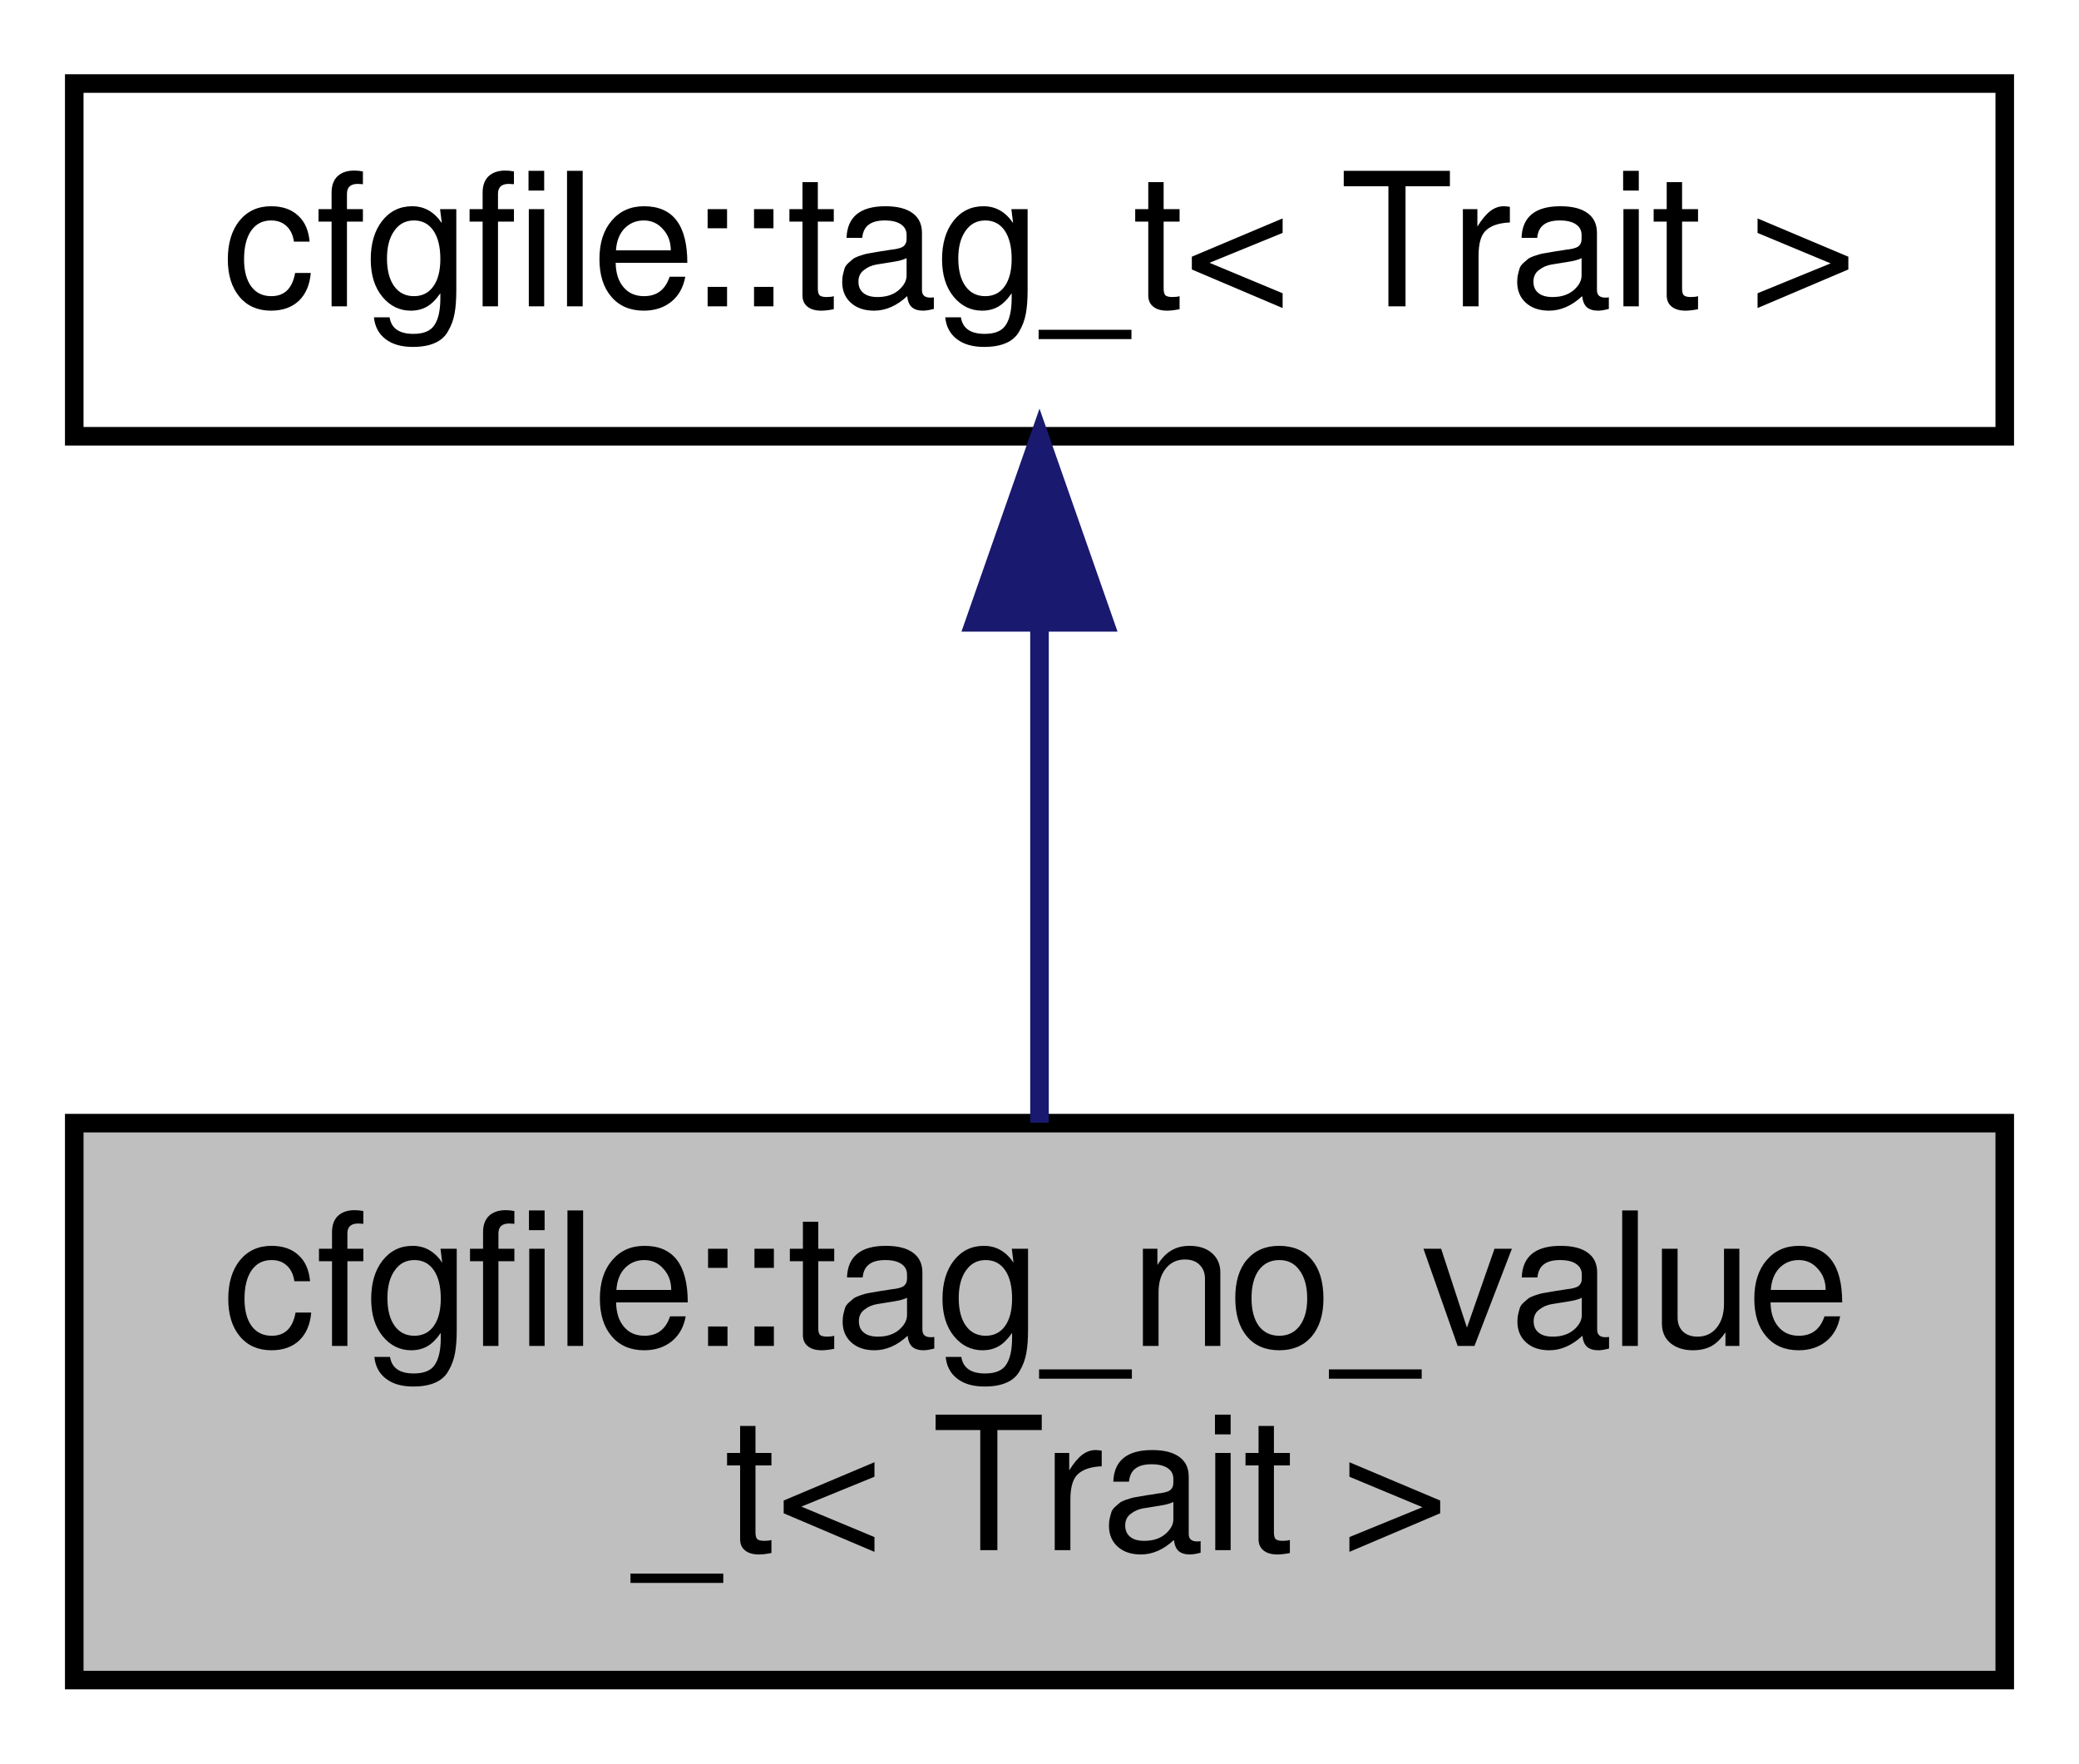
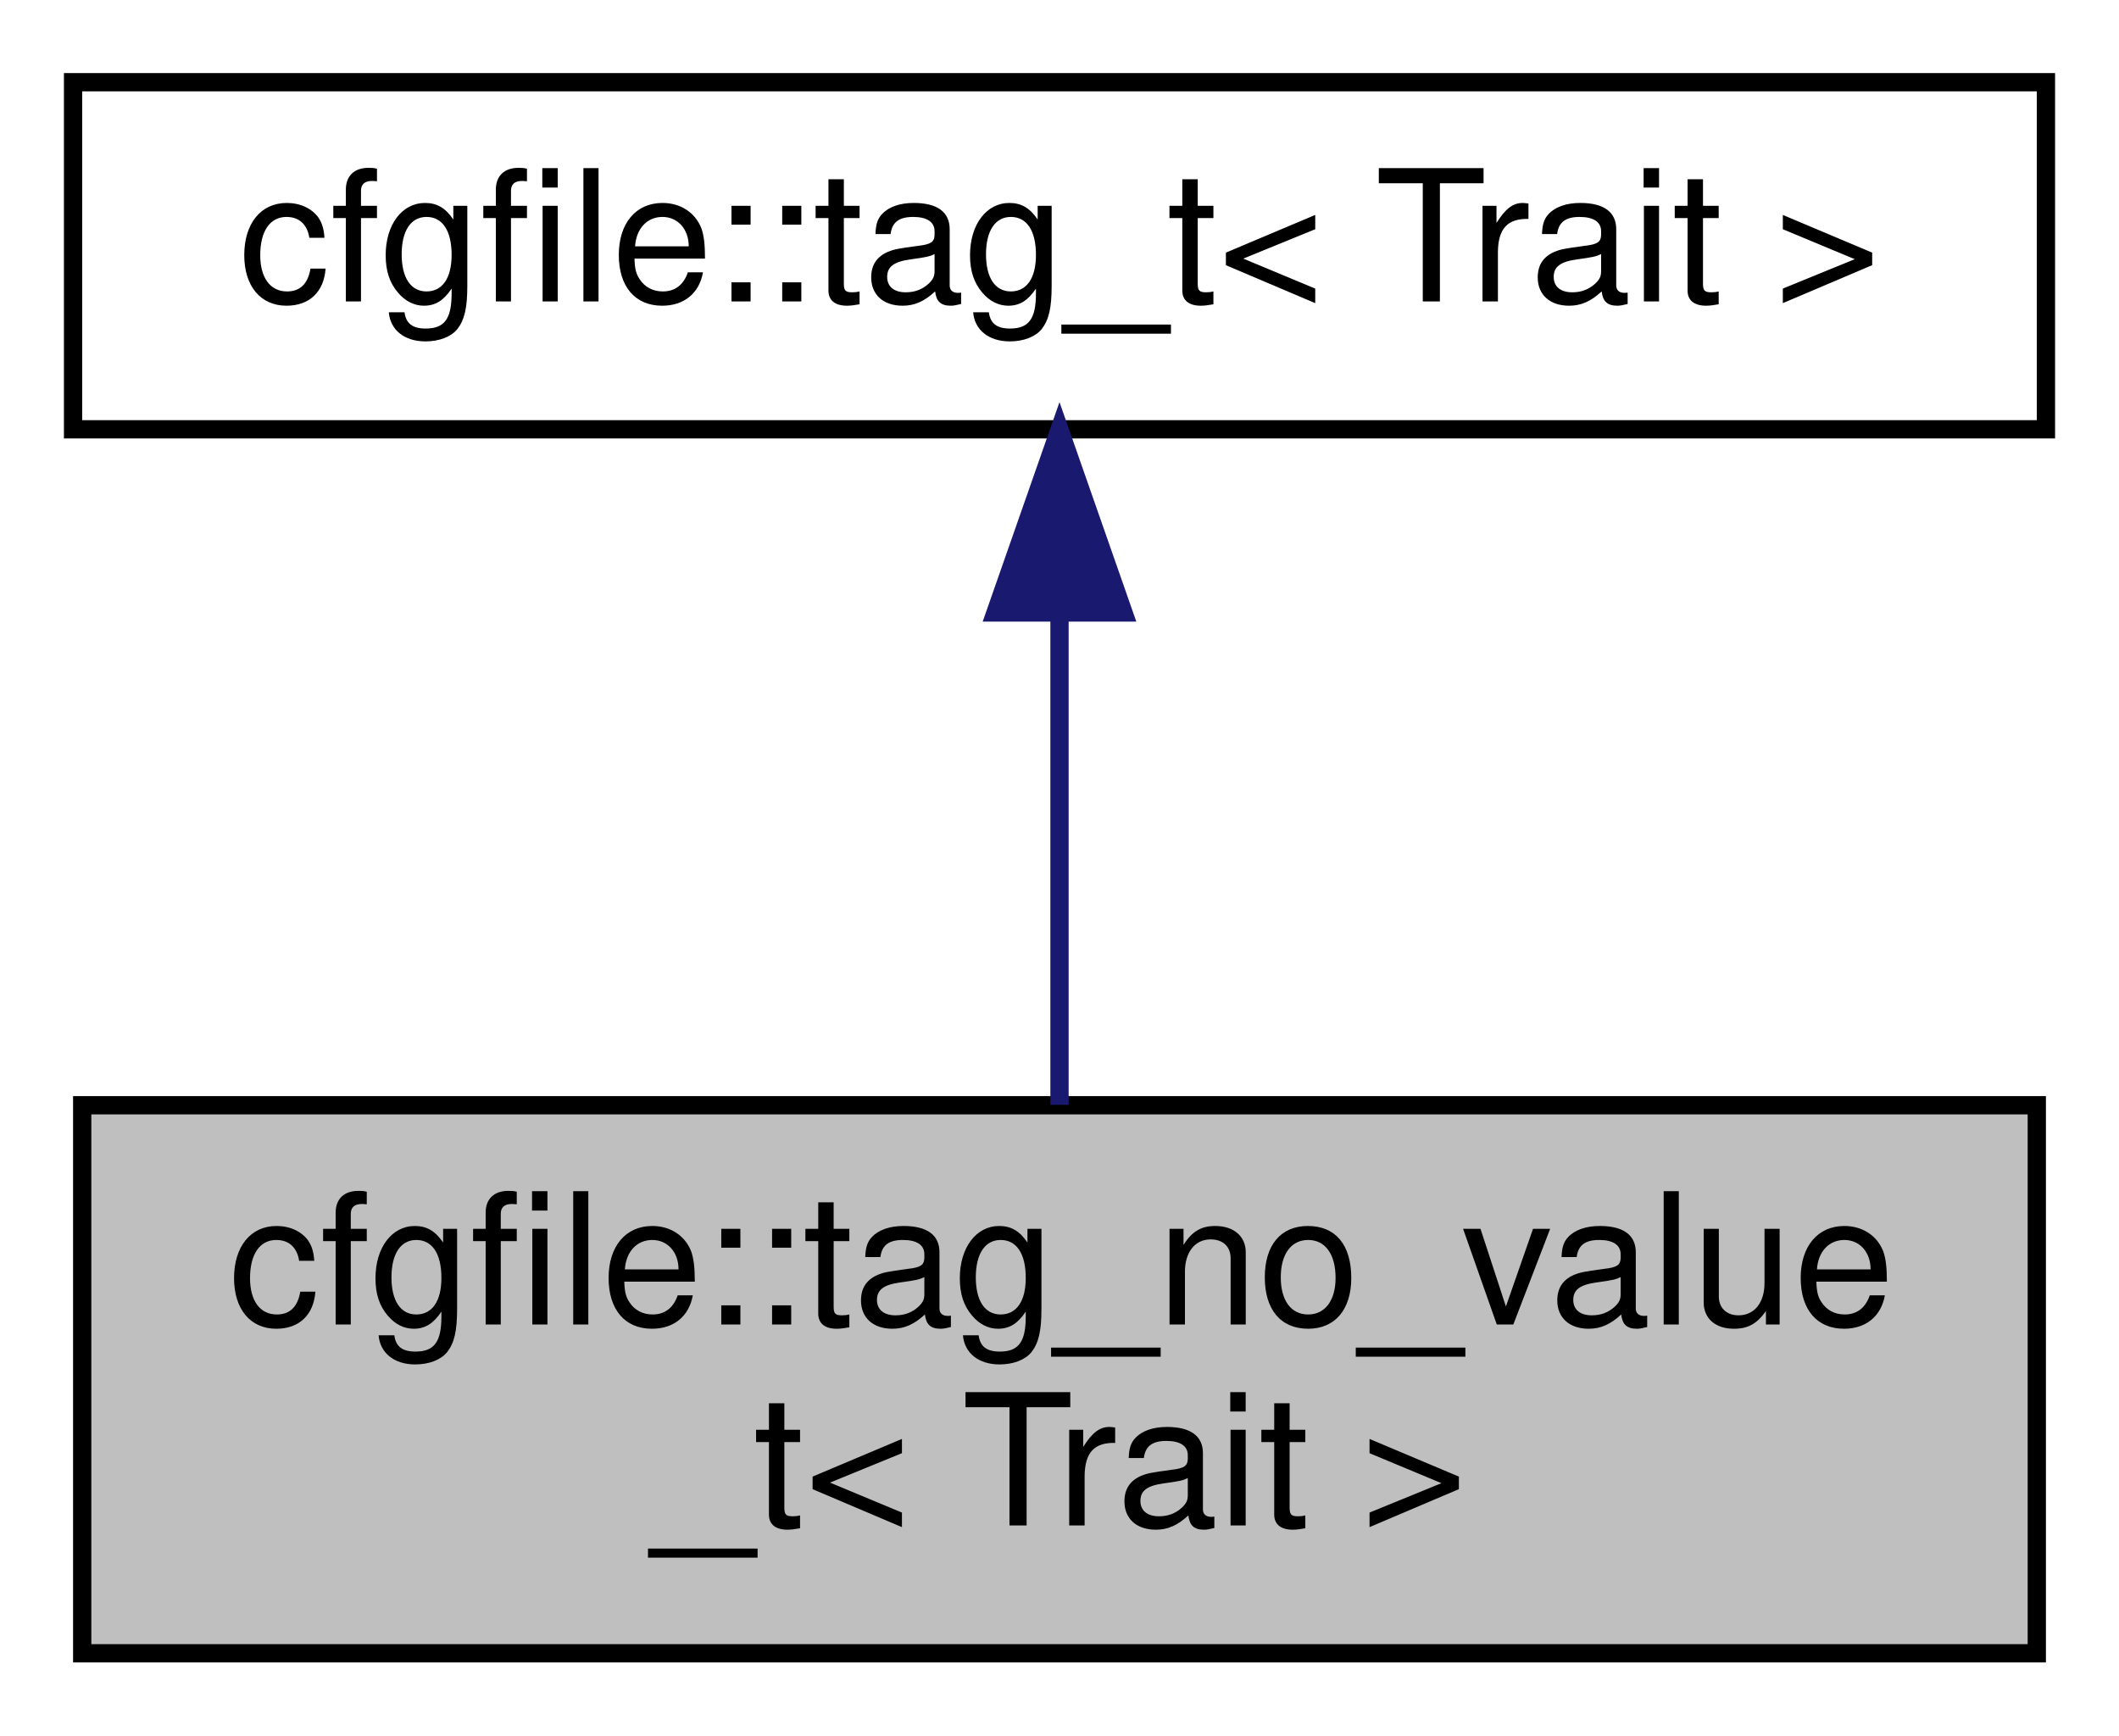
- <svg xmlns="http://www.w3.org/2000/svg" xmlns:xlink="http://www.w3.org/1999/xlink" width="112pt" height="95pt" viewBox="0.00 0.00 112.00 95.00">
+ <svg xmlns="http://www.w3.org/2000/svg" xmlns:xlink="http://www.w3.org/1999/xlink" width="116pt" height="95pt" viewBox="0.00 0.00 116.00 95.00">
  <g id="graph0" class="graph" transform="scale(1 1) rotate(0) translate(4 91)">
    <g id="node1" class="node">
-       <polygon fill="#bfbfbf" stroke="black" points="0,-0.5 0,-30.5 104,-30.5 104,-0.5 0,-0.5" />
-       <text text-anchor="start" x="8" y="-18.5" font-family="FreeSans" font-size="10.00">cfgfile::tag_no_value</text>
-       <text text-anchor="middle" x="52" y="-7.5" font-family="FreeSans" font-size="10.00">_t&lt; Trait &gt;</text>
+       <polygon fill="#bfbfbf" stroke="black" points="0.5,-0.5 0.5,-30.5 107.5,-30.5 107.5,-0.5 0.5,-0.5" />
+       <text text-anchor="start" x="8.5" y="-18.5" font-family="Helvetica,sans-Serif" font-size="10.00">cfgfile::tag_no_value</text>
+       <text text-anchor="middle" x="54" y="-7.5" font-family="Helvetica,sans-Serif" font-size="10.00">_t&lt; Trait &gt;</text>
    </g>
    <g id="node2" class="node">
      <g id="a_node2">
        <a xlink:href="classcfgfile_1_1tag__t.html" target="_top" xlink:title="Base class for the tags in the configuration file. ">
-           <polygon fill="none" stroke="black" points="0,-67.5 0,-86.5 104,-86.5 104,-67.5 0,-67.5" />
-           <text text-anchor="middle" x="52" y="-74.5" font-family="FreeSans" font-size="10.00">cfgfile::tag_t&lt; Trait &gt;</text>
+           <polygon fill="none" stroke="black" points="0,-67.5 0,-86.5 108,-86.5 108,-67.5 0,-67.5" />
+           <text text-anchor="middle" x="54" y="-74.5" font-family="Helvetica,sans-Serif" font-size="10.00">cfgfile::tag_t&lt; Trait &gt;</text>
        </a>
      </g>
    </g>
    <g id="edge1" class="edge">
-       <path fill="none" stroke="midnightblue" d="M52,-57.235C52,-48.586 52,-38.497 52,-30.523" />
-       <polygon fill="midnightblue" stroke="midnightblue" points="48.5,-57.475 52,-67.475 55.5,-57.475 48.5,-57.475" />
+       <path fill="none" stroke="midnightblue" d="M54,-57.235C54,-48.586 54,-38.497 54,-30.523" />
+       <polygon fill="midnightblue" stroke="midnightblue" points="50.5,-57.475 54,-67.475 57.5,-57.475 50.5,-57.475" />
    </g>
  </g>
</svg>
